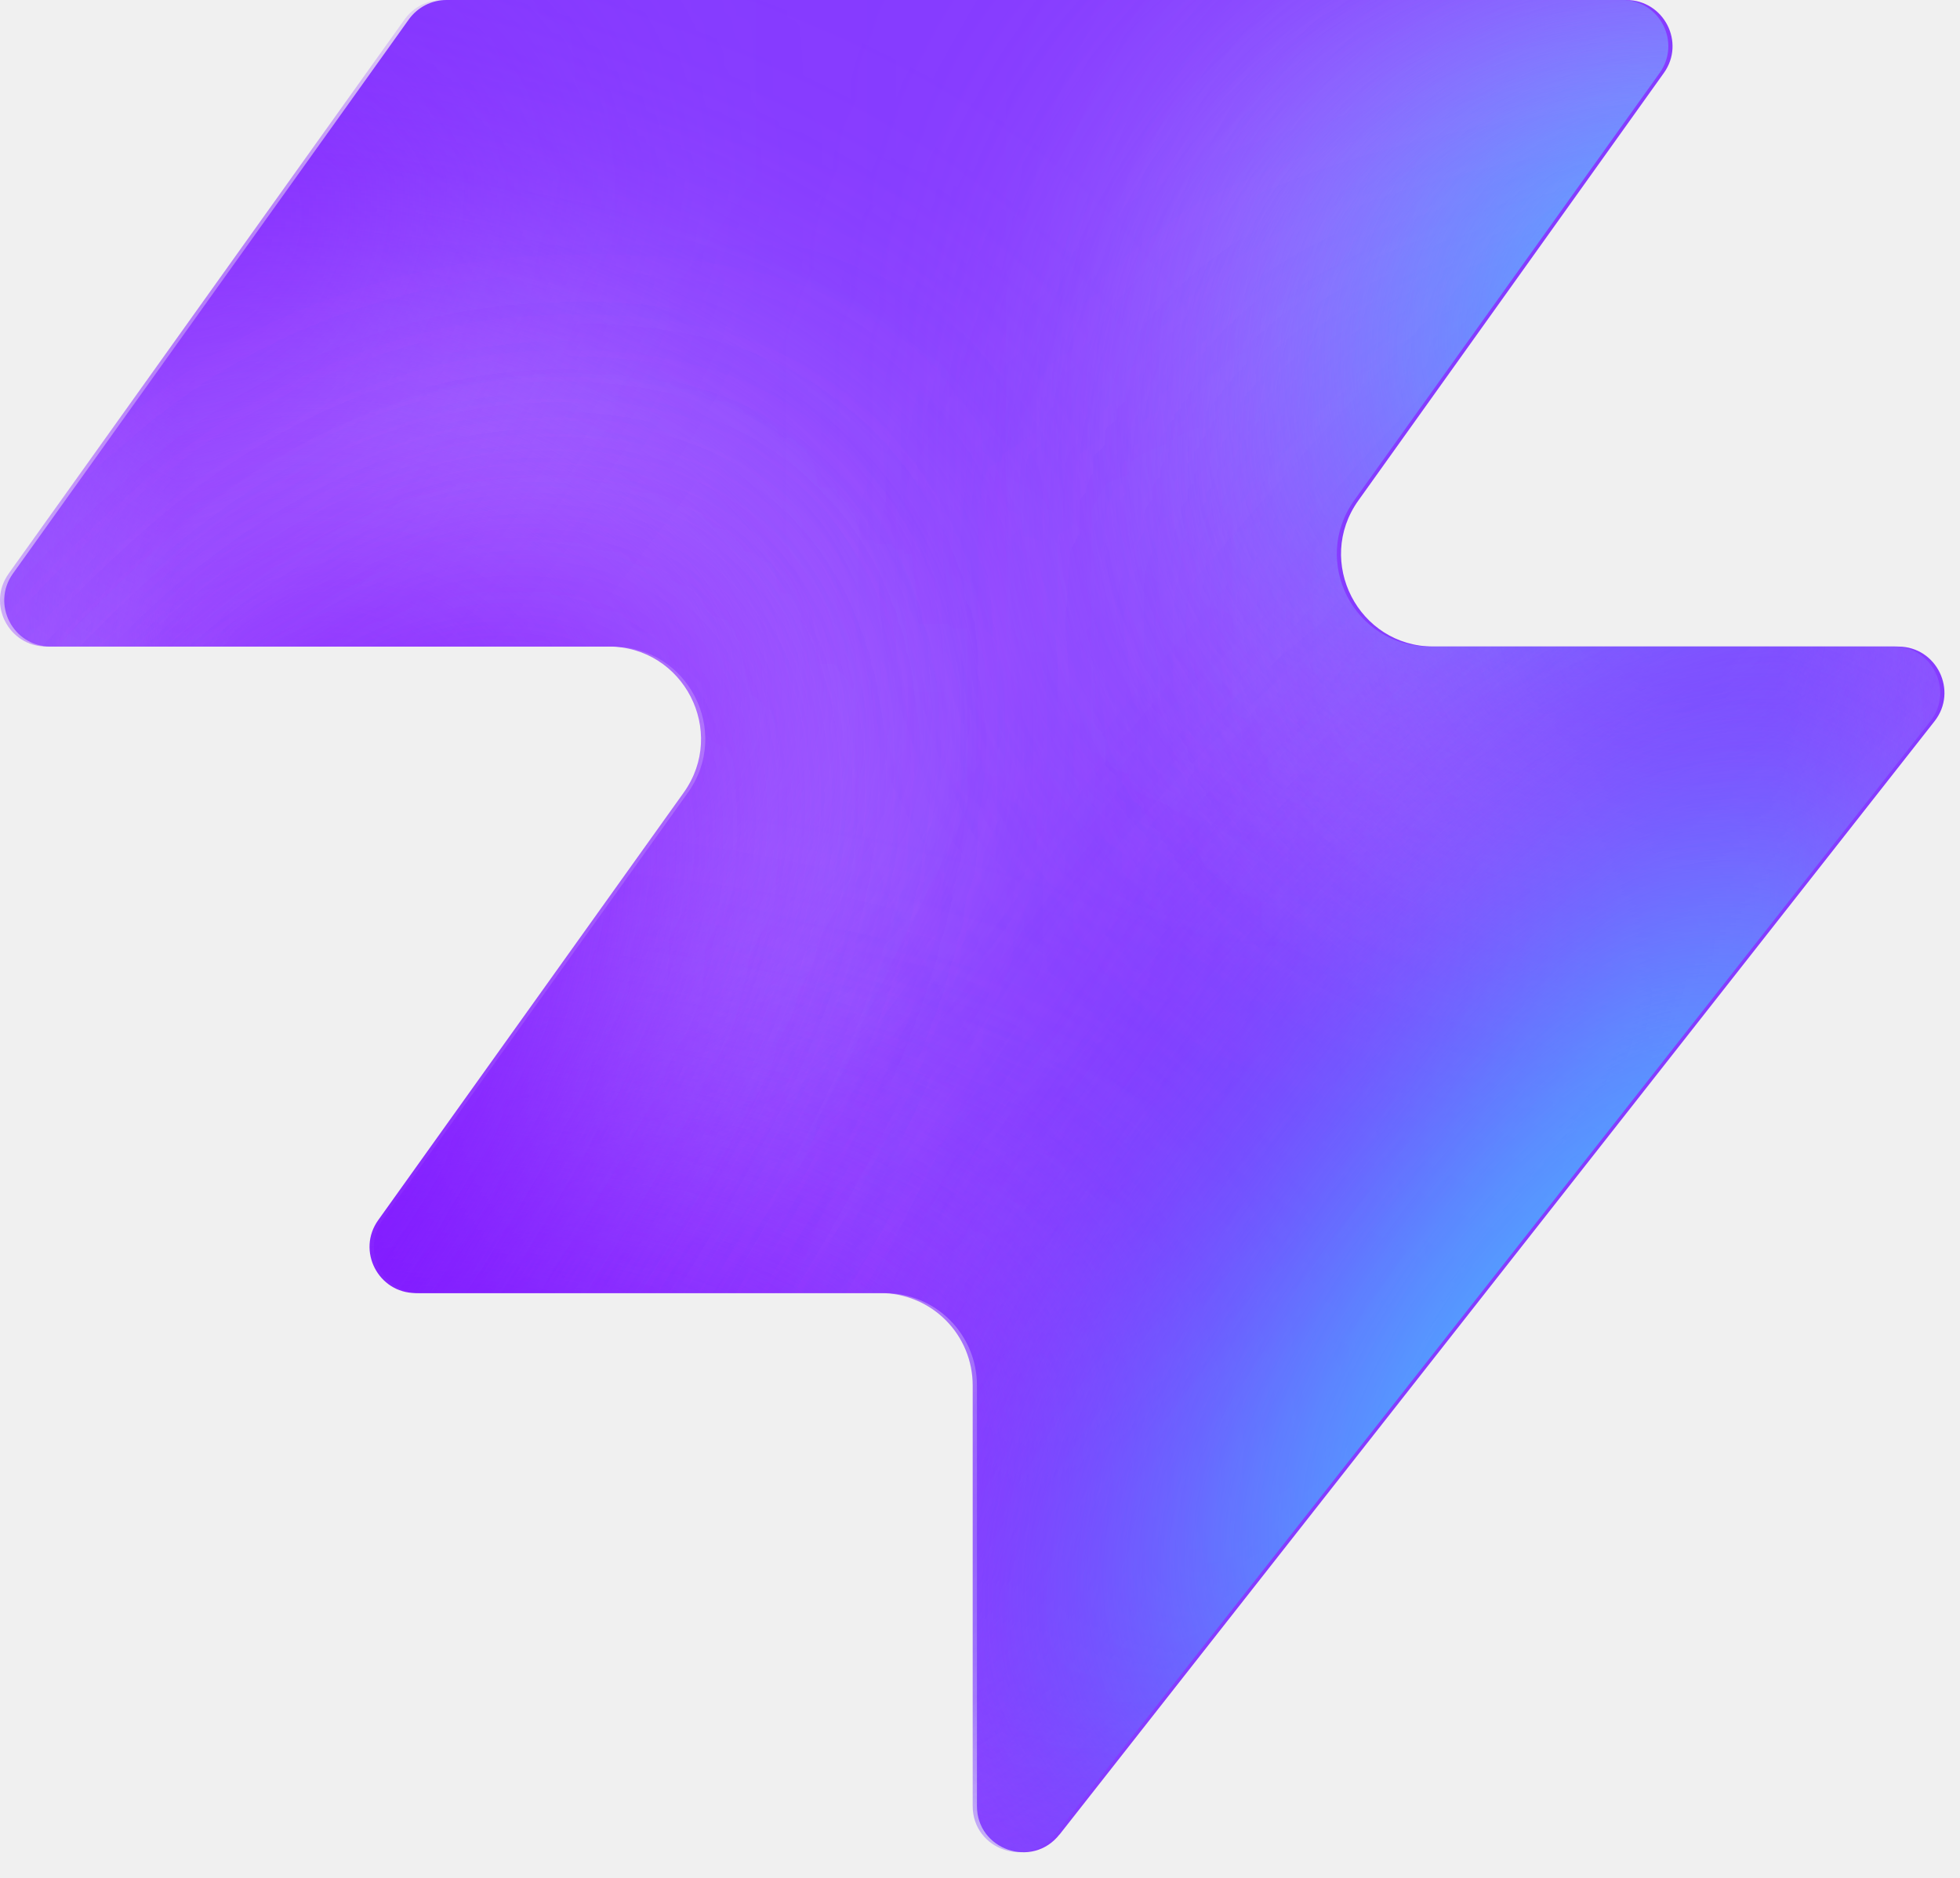
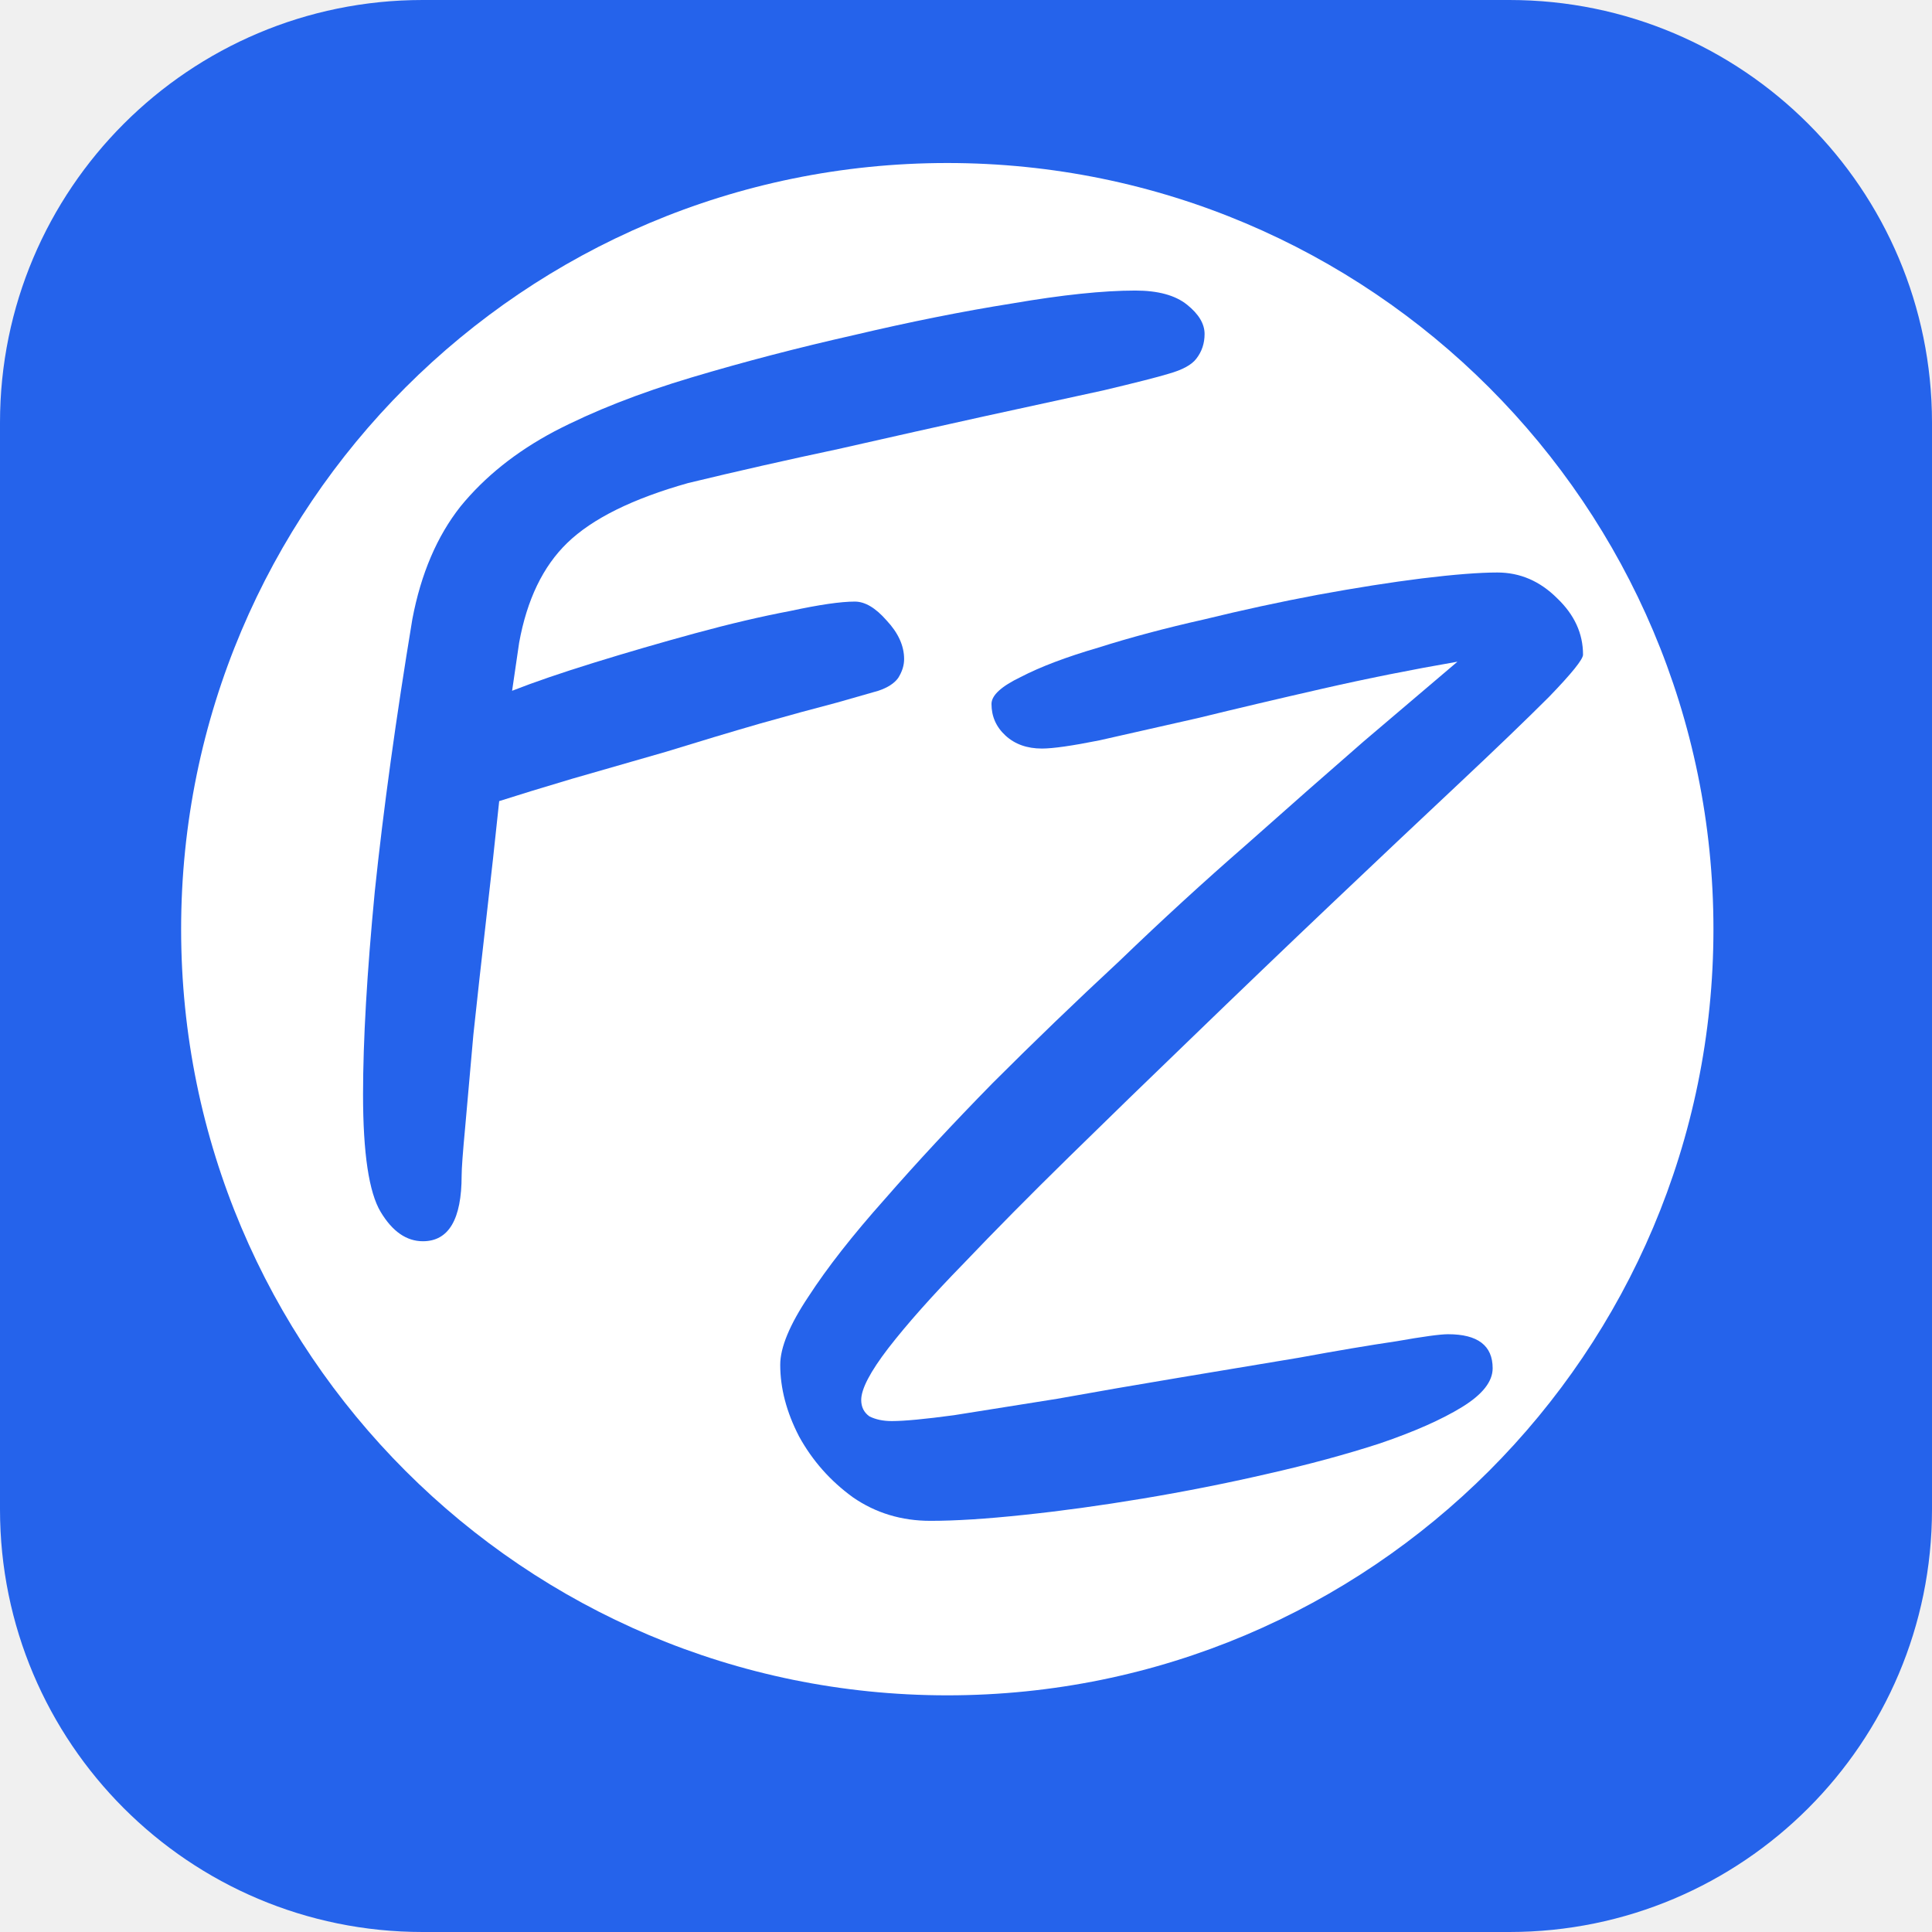
- <svg xmlns="http://www.w3.org/2000/svg" width="48" height="46" fill="none" viewBox="0 0 48 46">
-   <path fill="#863bff" d="M25.946 44.938c-.664.845-2.021.375-2.021-.698V33.937a2.26 2.26 0 0 0-2.262-2.262H10.287c-.92 0-1.456-1.04-.92-1.788l7.48-10.471c1.07-1.497 0-3.578-1.842-3.578H1.237c-.92 0-1.456-1.04-.92-1.788L10.013.474c.214-.297.556-.474.92-.474h28.894c.92 0 1.456 1.04.92 1.788l-7.48 10.471c-1.07 1.498 0 3.579 1.842 3.579h11.377c.943 0 1.473 1.088.89 1.83L25.947 44.94z" style="fill:#863bff;fill:color(display-p3 .525 .23 1);fill-opacity:1" />
-   <mask id="a" width="48" height="46" x="0" y="0" maskUnits="userSpaceOnUse" style="mask-type:alpha">
-     <path fill="#000" d="M25.842 44.938c-.664.844-2.021.375-2.021-.698V33.937a2.26 2.26 0 0 0-2.262-2.262H10.183c-.92 0-1.456-1.04-.92-1.788l7.48-10.471c1.07-1.498 0-3.579-1.842-3.579H1.133c-.92 0-1.456-1.04-.92-1.787L9.91.473c.214-.297.556-.474.92-.474h28.894c.92 0 1.456 1.04.92 1.788l-7.48 10.471c-1.07 1.498 0 3.578 1.842 3.578h11.377c.943 0 1.473 1.088.89 1.832L25.843 44.94z" style="fill:#000;fill-opacity:1" />
-   </mask>
-   <g mask="url(#a)">
-     <g filter="url(#b)">
-       <ellipse cx="5.508" cy="14.704" fill="#ede6ff" rx="5.508" ry="14.704" style="fill:#ede6ff;fill:color(display-p3 .927 .903 1);fill-opacity:1" transform="matrix(.00324 1 1 -.00324 -4.47 31.516)" />
-     </g>
-     <g filter="url(#c)">
-       <ellipse cx="10.399" cy="29.851" fill="#ede6ff" rx="10.399" ry="29.851" style="fill:#ede6ff;fill:color(display-p3 .927 .903 1);fill-opacity:1" transform="matrix(.00324 1 1 -.00324 -39.328 7.883)" />
-     </g>
-     <g filter="url(#d)">
-       <ellipse cx="5.508" cy="30.487" fill="#7e14ff" rx="5.508" ry="30.487" style="fill:#7e14ff;fill:color(display-p3 .492 .077 1);fill-opacity:1" transform="rotate(89.814 -25.913 -14.639)scale(1 -1)" />
-     </g>
-     <g filter="url(#e)">
-       <ellipse cx="5.508" cy="30.599" fill="#7e14ff" rx="5.508" ry="30.599" style="fill:#7e14ff;fill:color(display-p3 .492 .077 1);fill-opacity:1" transform="rotate(89.814 -32.644 -3.334)scale(1 -1)" />
-     </g>
-     <g filter="url(#f)">
-       <ellipse cx="5.508" cy="30.599" fill="#7e14ff" rx="5.508" ry="30.599" style="fill:#7e14ff;fill:color(display-p3 .492 .077 1);fill-opacity:1" transform="matrix(.00324 1 1 -.00324 -34.34 30.47)" />
-     </g>
-     <g filter="url(#g)">
-       <ellipse cx="14.072" cy="22.078" fill="#ede6ff" rx="14.072" ry="22.078" style="fill:#ede6ff;fill:color(display-p3 .927 .903 1);fill-opacity:1" transform="rotate(93.35 24.506 48.493)scale(-1 1)" />
-     </g>
-     <g filter="url(#h)">
-       <ellipse cx="3.47" cy="21.501" fill="#7e14ff" rx="3.47" ry="21.501" style="fill:#7e14ff;fill:color(display-p3 .492 .077 1);fill-opacity:1" transform="rotate(89.009 28.708 47.59)scale(-1 1)" />
-     </g>
-     <g filter="url(#i)">
-       <ellipse cx="3.47" cy="21.501" fill="#7e14ff" rx="3.47" ry="21.501" style="fill:#7e14ff;fill:color(display-p3 .492 .077 1);fill-opacity:1" transform="rotate(89.009 28.708 47.59)scale(-1 1)" />
-     </g>
-     <g filter="url(#j)">
-       <ellipse cx=".387" cy="8.972" fill="#7e14ff" rx="4.407" ry="29.108" style="fill:#7e14ff;fill:color(display-p3 .492 .077 1);fill-opacity:1" transform="rotate(39.51 .387 8.972)" />
-     </g>
-     <g filter="url(#k)">
-       <ellipse cx="47.523" cy="-6.092" fill="#7e14ff" rx="4.407" ry="29.108" style="fill:#7e14ff;fill:color(display-p3 .492 .077 1);fill-opacity:1" transform="rotate(37.892 47.523 -6.092)" />
-     </g>
-     <g filter="url(#l)">
-       <ellipse cx="41.412" cy="6.333" fill="#47bfff" rx="5.971" ry="9.665" style="fill:#47bfff;fill:color(display-p3 .28 .748 1);fill-opacity:1" transform="rotate(37.892 41.412 6.333)" />
-     </g>
-     <g filter="url(#m)">
-       <ellipse cx="-1.879" cy="38.332" fill="#7e14ff" rx="4.407" ry="29.108" style="fill:#7e14ff;fill:color(display-p3 .492 .077 1);fill-opacity:1" transform="rotate(37.892 -1.88 38.332)" />
-     </g>
-     <g filter="url(#n)">
-       <ellipse cx="-1.879" cy="38.332" fill="#7e14ff" rx="4.407" ry="29.108" style="fill:#7e14ff;fill:color(display-p3 .492 .077 1);fill-opacity:1" transform="rotate(37.892 -1.88 38.332)" />
-     </g>
-     <g filter="url(#o)">
-       <ellipse cx="35.651" cy="29.907" fill="#7e14ff" rx="4.407" ry="29.108" style="fill:#7e14ff;fill:color(display-p3 .492 .077 1);fill-opacity:1" transform="rotate(37.892 35.651 29.907)" />
-     </g>
-     <g filter="url(#p)">
-       <ellipse cx="38.418" cy="32.4" fill="#47bfff" rx="5.971" ry="15.297" style="fill:#47bfff;fill:color(display-p3 .28 .748 1);fill-opacity:1" transform="rotate(37.892 38.418 32.4)" />
-     </g>
+ <svg xmlns="http://www.w3.org/2000/svg" width="32" height="32" viewBox="0 0 32 32">
+   <rect width="32" height="32" rx="7" fill="#2563eb" />
+   <g transform="translate(3, 0) scale(0.54)">
+     <circle cx="23.5" cy="28.5" r="23.5" fill="white" />
+     <path d="M22.984 46.648C22.096 46.648 21.304 46.408 20.608 45.928C19.912 45.424 19.36 44.8 18.952 44.056C18.568 43.312 18.376 42.58 18.376 41.86C18.376 41.332 18.664 40.636 19.24 39.772C19.816 38.884 20.596 37.888 21.58 36.784C22.564 35.656 23.668 34.468 24.892 33.22C26.14 31.972 27.436 30.724 28.78 29.476C30.076 28.228 31.372 27.04 32.668 25.912C33.964 24.76 35.164 23.704 36.268 22.744C37.396 21.784 38.356 20.968 39.148 20.296C37.756 20.536 36.376 20.812 35.008 21.124C33.64 21.436 32.368 21.736 31.192 22.024C30.016 22.288 29.008 22.516 28.168 22.708C27.328 22.876 26.74 22.96 26.404 22.96C25.948 22.96 25.576 22.828 25.288 22.564C25 22.3 24.856 21.976 24.856 21.592C24.856 21.328 25.156 21.052 25.756 20.764C26.356 20.452 27.148 20.152 28.132 19.864C29.116 19.552 30.196 19.264 31.372 19C32.548 18.712 33.712 18.46 34.864 18.244C36.04 18.028 37.108 17.86 38.068 17.74C39.052 17.62 39.82 17.56 40.372 17.56C41.068 17.56 41.68 17.824 42.208 18.352C42.736 18.856 43 19.432 43 20.08C43 20.224 42.652 20.656 41.956 21.376C41.26 22.072 40.324 22.972 39.148 24.076C37.996 25.156 36.712 26.368 35.296 27.712C33.88 29.056 32.44 30.436 30.976 31.852C29.704 33.076 28.456 34.288 27.232 35.488C26.032 36.664 24.952 37.756 23.992 38.764C23.032 39.748 22.264 40.612 21.688 41.356C21.136 42.076 20.86 42.604 20.86 42.94C20.86 43.156 20.944 43.324 21.112 43.444C21.304 43.54 21.532 43.588 21.796 43.588C22.18 43.588 22.816 43.528 23.704 43.408C24.616 43.264 25.672 43.096 26.872 42.904C28.072 42.688 29.32 42.472 30.616 42.256C31.912 42.04 33.136 41.836 34.288 41.644C35.464 41.428 36.46 41.26 37.276 41.14C38.092 40.996 38.62 40.924 38.86 40.924C39.772 40.924 40.228 41.272 40.228 41.968C40.228 42.376 39.916 42.772 39.292 43.156C38.668 43.54 37.828 43.912 36.772 44.272C35.74 44.608 34.588 44.92 33.316 45.208C32.068 45.496 30.796 45.748 29.5 45.964C28.204 46.18 26.98 46.348 25.828 46.468C24.7 46.588 23.752 46.648 22.984 46.648Z" fill="#2563EB" />
+     <path d="M7.416 38.072C6.912 38.072 6.48 37.772 6.12 37.172C5.76 36.572 5.58 35.372 5.58 33.572C5.58 31.916 5.7 29.84 5.94 27.344C6.204 24.824 6.588 22.04 7.092 18.992C7.356 17.6 7.848 16.448 8.568 15.536C9.312 14.624 10.272 13.856 11.448 13.232C12.648 12.608 14.052 12.056 15.66 11.576C17.268 11.096 18.924 10.664 20.628 10.28C22.356 9.872 23.976 9.548 25.488 9.308C27.024 9.044 28.284 8.912 29.268 8.912C29.964 8.912 30.492 9.056 30.852 9.344C31.212 9.632 31.392 9.932 31.392 10.244C31.392 10.532 31.308 10.784 31.14 11C30.996 11.192 30.708 11.348 30.276 11.468C29.964 11.564 29.304 11.732 28.296 11.972C27.312 12.188 26.1 12.452 24.66 12.764C23.244 13.076 21.744 13.412 20.16 13.772C18.576 14.108 17.04 14.456 15.552 14.816C13.848 15.296 12.612 15.908 11.844 16.652C11.1 17.372 10.608 18.392 10.368 19.712C10.32 20.048 10.248 20.54 10.152 21.188C10.824 20.924 11.664 20.636 12.672 20.324C13.68 20.012 14.712 19.712 15.768 19.424C16.824 19.136 17.796 18.908 18.684 18.74C19.572 18.548 20.232 18.452 20.664 18.452C20.976 18.452 21.3 18.644 21.636 19.028C21.996 19.412 22.176 19.808 22.176 20.216C22.176 20.408 22.116 20.6 21.996 20.792C21.876 20.96 21.672 21.092 21.384 21.188C21.216 21.236 20.796 21.356 20.124 21.548C19.476 21.716 18.684 21.932 17.748 22.196C16.836 22.46 15.876 22.748 14.868 23.06C13.86 23.348 12.9 23.624 11.988 23.888C11.1 24.152 10.356 24.38 9.756 24.572C9.636 25.724 9.504 26.924 9.36 28.172C9.216 29.42 9.084 30.608 8.964 31.736C8.868 32.84 8.784 33.788 8.712 34.58C8.64 35.348 8.604 35.84 8.604 36.056C8.604 37.4 8.208 38.072 7.416 38.072Z" fill="#2563EB" />
  </g>
-   <defs>
-     <filter id="b" width="60.045" height="41.654" x="-19.77" y="16.149" color-interpolation-filters="sRGB" filterUnits="userSpaceOnUse">
-       <feFlood flood-opacity="0" result="BackgroundImageFix" />
-       <feBlend in="SourceGraphic" in2="BackgroundImageFix" result="shape" />
-       <feGaussianBlur result="effect1_foregroundBlur_2002_17158" stdDeviation="7.659" />
-     </filter>
-     <filter id="c" width="90.34" height="51.437" x="-54.613" y="-7.533" color-interpolation-filters="sRGB" filterUnits="userSpaceOnUse">
-       <feFlood flood-opacity="0" result="BackgroundImageFix" />
-       <feBlend in="SourceGraphic" in2="BackgroundImageFix" result="shape" />
-       <feGaussianBlur result="effect1_foregroundBlur_2002_17158" stdDeviation="7.659" />
-     </filter>
-     <filter id="d" width="79.355" height="29.4" x="-49.64" y="2.03" color-interpolation-filters="sRGB" filterUnits="userSpaceOnUse">
-       <feFlood flood-opacity="0" result="BackgroundImageFix" />
-       <feBlend in="SourceGraphic" in2="BackgroundImageFix" result="shape" />
-       <feGaussianBlur result="effect1_foregroundBlur_2002_17158" stdDeviation="4.596" />
-     </filter>
-     <filter id="e" width="79.579" height="29.4" x="-45.045" y="20.029" color-interpolation-filters="sRGB" filterUnits="userSpaceOnUse">
-       <feFlood flood-opacity="0" result="BackgroundImageFix" />
-       <feBlend in="SourceGraphic" in2="BackgroundImageFix" result="shape" />
-       <feGaussianBlur result="effect1_foregroundBlur_2002_17158" stdDeviation="4.596" />
-     </filter>
-     <filter id="f" width="79.579" height="29.4" x="-43.513" y="21.178" color-interpolation-filters="sRGB" filterUnits="userSpaceOnUse">
-       <feFlood flood-opacity="0" result="BackgroundImageFix" />
-       <feBlend in="SourceGraphic" in2="BackgroundImageFix" result="shape" />
-       <feGaussianBlur result="effect1_foregroundBlur_2002_17158" stdDeviation="4.596" />
-     </filter>
-     <filter id="g" width="74.749" height="58.852" x="15.756" y="-17.901" color-interpolation-filters="sRGB" filterUnits="userSpaceOnUse">
-       <feFlood flood-opacity="0" result="BackgroundImageFix" />
-       <feBlend in="SourceGraphic" in2="BackgroundImageFix" result="shape" />
-       <feGaussianBlur result="effect1_foregroundBlur_2002_17158" stdDeviation="7.659" />
-     </filter>
-     <filter id="h" width="61.377" height="25.362" x="23.548" y="2.284" color-interpolation-filters="sRGB" filterUnits="userSpaceOnUse">
-       <feFlood flood-opacity="0" result="BackgroundImageFix" />
-       <feBlend in="SourceGraphic" in2="BackgroundImageFix" result="shape" />
-       <feGaussianBlur result="effect1_foregroundBlur_2002_17158" stdDeviation="4.596" />
-     </filter>
-     <filter id="i" width="61.377" height="25.362" x="23.548" y="2.284" color-interpolation-filters="sRGB" filterUnits="userSpaceOnUse">
-       <feFlood flood-opacity="0" result="BackgroundImageFix" />
-       <feBlend in="SourceGraphic" in2="BackgroundImageFix" result="shape" />
-       <feGaussianBlur result="effect1_foregroundBlur_2002_17158" stdDeviation="4.596" />
-     </filter>
-     <filter id="j" width="56.045" height="63.649" x="-27.636" y="-22.853" color-interpolation-filters="sRGB" filterUnits="userSpaceOnUse">
-       <feFlood flood-opacity="0" result="BackgroundImageFix" />
-       <feBlend in="SourceGraphic" in2="BackgroundImageFix" result="shape" />
-       <feGaussianBlur result="effect1_foregroundBlur_2002_17158" stdDeviation="4.596" />
-     </filter>
-     <filter id="k" width="54.814" height="64.646" x="20.116" y="-38.415" color-interpolation-filters="sRGB" filterUnits="userSpaceOnUse">
-       <feFlood flood-opacity="0" result="BackgroundImageFix" />
-       <feBlend in="SourceGraphic" in2="BackgroundImageFix" result="shape" />
-       <feGaussianBlur result="effect1_foregroundBlur_2002_17158" stdDeviation="4.596" />
-     </filter>
-     <filter id="l" width="33.541" height="35.313" x="24.641" y="-11.323" color-interpolation-filters="sRGB" filterUnits="userSpaceOnUse">
-       <feFlood flood-opacity="0" result="BackgroundImageFix" />
-       <feBlend in="SourceGraphic" in2="BackgroundImageFix" result="shape" />
-       <feGaussianBlur result="effect1_foregroundBlur_2002_17158" stdDeviation="4.596" />
-     </filter>
-     <filter id="m" width="54.814" height="64.646" x="-29.286" y="6.009" color-interpolation-filters="sRGB" filterUnits="userSpaceOnUse">
-       <feFlood flood-opacity="0" result="BackgroundImageFix" />
-       <feBlend in="SourceGraphic" in2="BackgroundImageFix" result="shape" />
-       <feGaussianBlur result="effect1_foregroundBlur_2002_17158" stdDeviation="4.596" />
-     </filter>
-     <filter id="n" width="54.814" height="64.646" x="-29.286" y="6.009" color-interpolation-filters="sRGB" filterUnits="userSpaceOnUse">
-       <feFlood flood-opacity="0" result="BackgroundImageFix" />
-       <feBlend in="SourceGraphic" in2="BackgroundImageFix" result="shape" />
-       <feGaussianBlur result="effect1_foregroundBlur_2002_17158" stdDeviation="4.596" />
-     </filter>
-     <filter id="o" width="54.814" height="64.646" x="8.244" y="-2.416" color-interpolation-filters="sRGB" filterUnits="userSpaceOnUse">
-       <feFlood flood-opacity="0" result="BackgroundImageFix" />
-       <feBlend in="SourceGraphic" in2="BackgroundImageFix" result="shape" />
-       <feGaussianBlur result="effect1_foregroundBlur_2002_17158" stdDeviation="4.596" />
-     </filter>
-     <filter id="p" width="39.409" height="43.623" x="18.713" y="10.588" color-interpolation-filters="sRGB" filterUnits="userSpaceOnUse">
-       <feFlood flood-opacity="0" result="BackgroundImageFix" />
-       <feBlend in="SourceGraphic" in2="BackgroundImageFix" result="shape" />
-       <feGaussianBlur result="effect1_foregroundBlur_2002_17158" stdDeviation="4.596" />
-     </filter>
-   </defs>
</svg>
